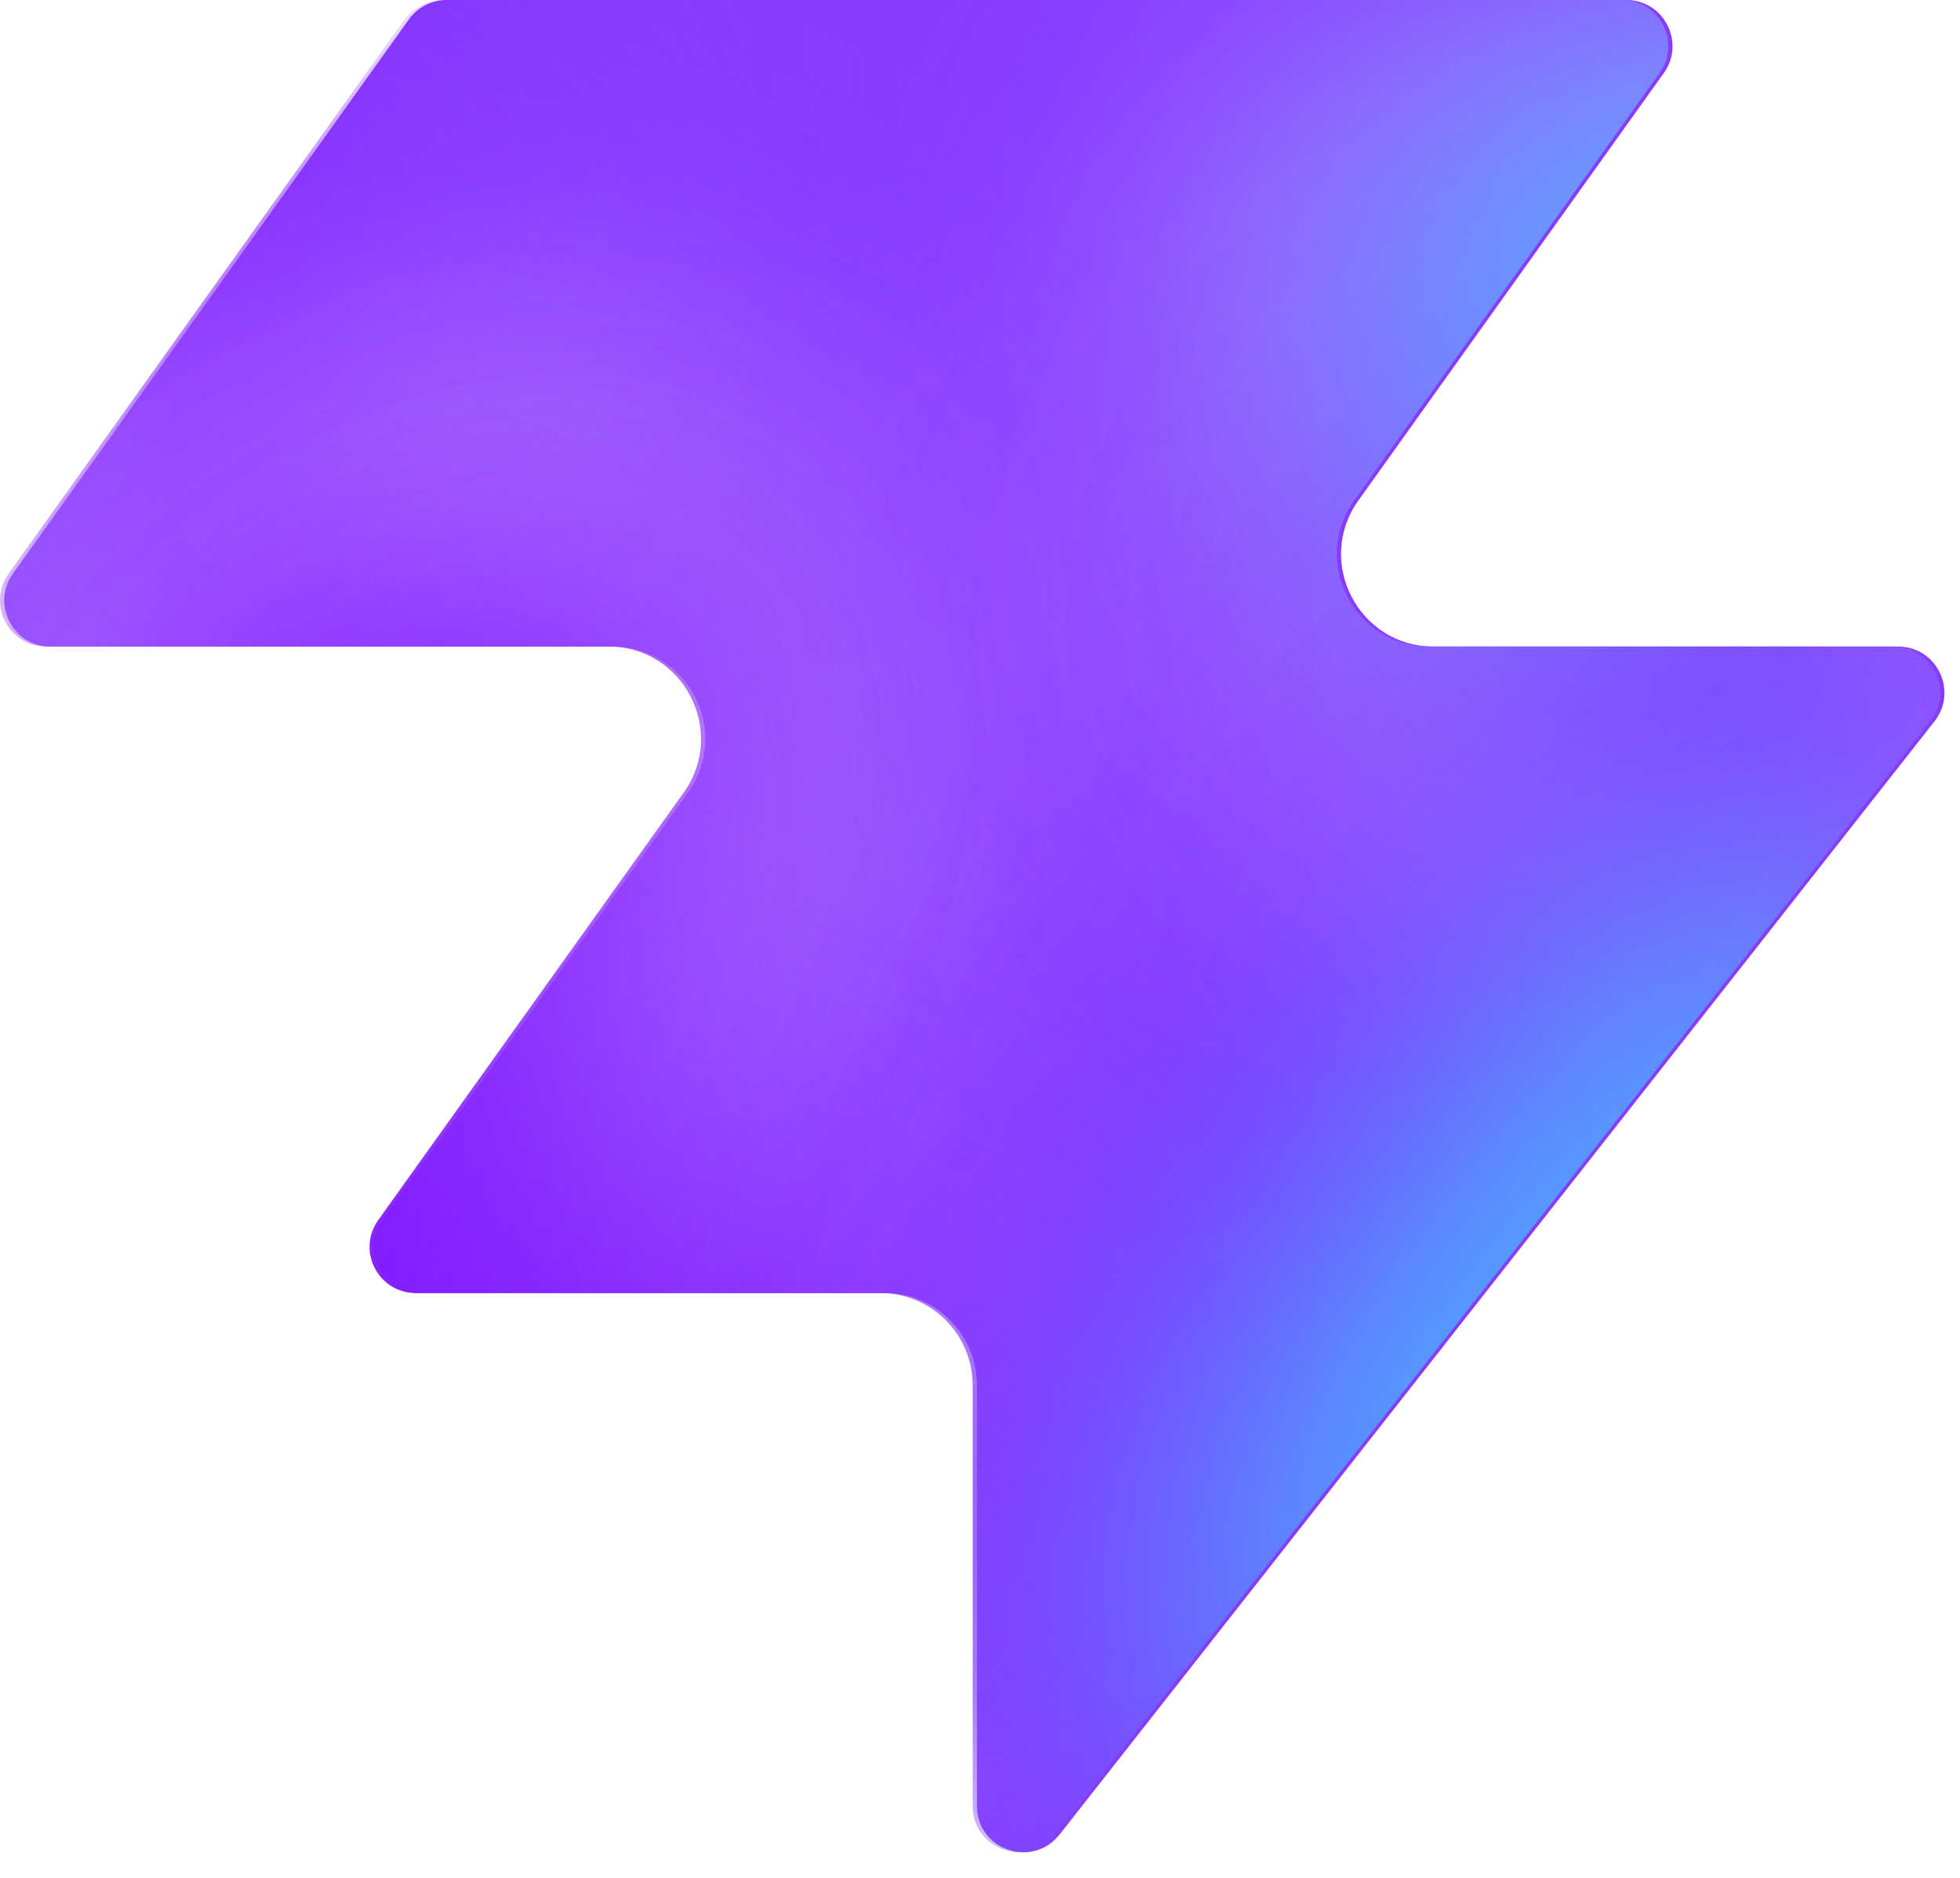
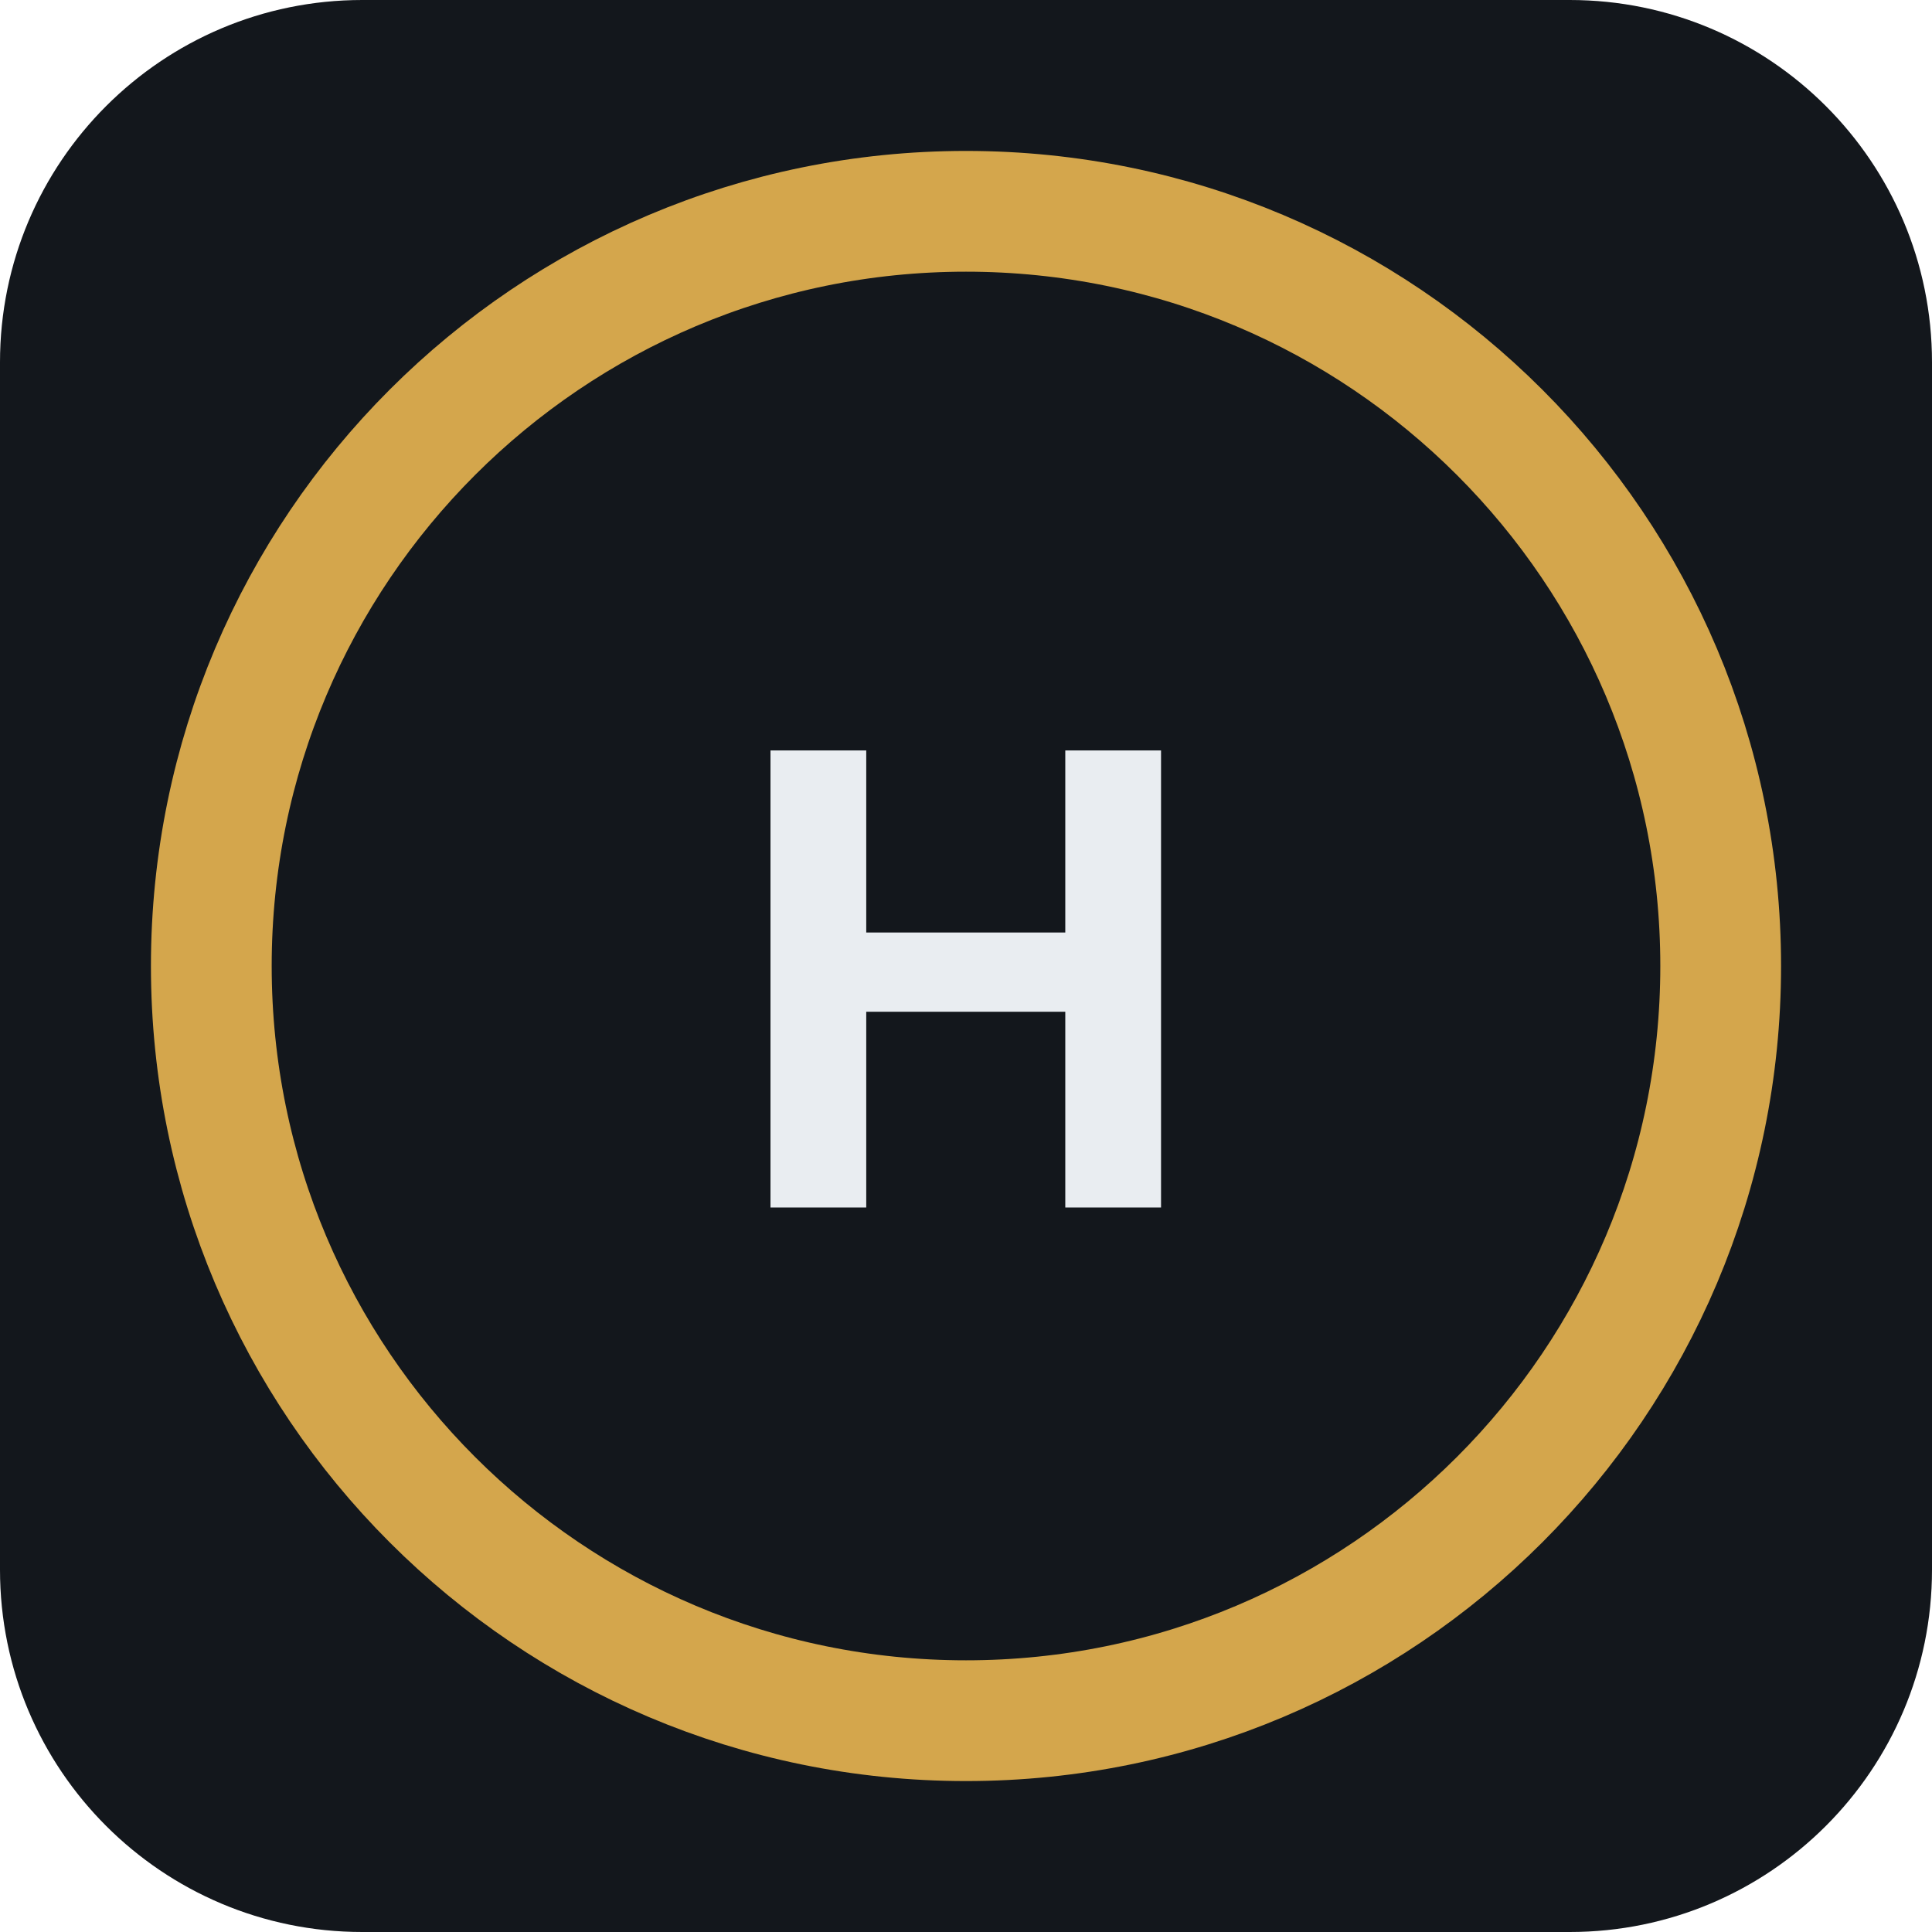
- <svg xmlns="http://www.w3.org/2000/svg" width="48" height="46" fill="none" viewBox="0 0 48 46">
-   <path fill="#863bff" d="M25.946 44.938c-.664.845-2.021.375-2.021-.698V33.937a2.26 2.26 0 0 0-2.262-2.262H10.287c-.92 0-1.456-1.04-.92-1.788l7.48-10.471c1.07-1.497 0-3.578-1.842-3.578H1.237c-.92 0-1.456-1.04-.92-1.788L10.013.474c.214-.297.556-.474.92-.474h28.894c.92 0 1.456 1.04.92 1.788l-7.48 10.471c-1.07 1.498 0 3.579 1.842 3.579h11.377c.943 0 1.473 1.088.89 1.83L25.947 44.94z" style="fill:#863bff;fill:color(display-p3 .525 .23 1);fill-opacity:1" />
-   <mask id="a" width="48" height="46" x="0" y="0" maskUnits="userSpaceOnUse" style="mask-type:alpha">
-     <path fill="#000" d="M25.842 44.938c-.664.844-2.021.375-2.021-.698V33.937a2.26 2.26 0 0 0-2.262-2.262H10.183c-.92 0-1.456-1.04-.92-1.788l7.48-10.471c1.07-1.498 0-3.579-1.842-3.579H1.133c-.92 0-1.456-1.04-.92-1.787L9.91.473c.214-.297.556-.474.92-.474h28.894c.92 0 1.456 1.04.92 1.788l-7.48 10.471c-1.07 1.498 0 3.578 1.842 3.578h11.377c.943 0 1.473 1.088.89 1.832L25.843 44.94z" style="fill:#000;fill-opacity:1" />
-   </mask>
-   <g mask="url(#a)">
-     <g filter="url(#b)">
-       <ellipse cx="5.508" cy="14.704" fill="#ede6ff" rx="5.508" ry="14.704" style="fill:#ede6ff;fill:color(display-p3 .927 .903 1);fill-opacity:1" transform="matrix(.00324 1 1 -.00324 -4.47 31.516)" />
-     </g>
-     <g filter="url(#c)">
-       <ellipse cx="10.399" cy="29.851" fill="#ede6ff" rx="10.399" ry="29.851" style="fill:#ede6ff;fill:color(display-p3 .927 .903 1);fill-opacity:1" transform="matrix(.00324 1 1 -.00324 -39.328 7.883)" />
-     </g>
-     <g filter="url(#d)">
-       <ellipse cx="5.508" cy="30.487" fill="#7e14ff" rx="5.508" ry="30.487" style="fill:#7e14ff;fill:color(display-p3 .492 .077 1);fill-opacity:1" transform="rotate(89.814 -25.913 -14.639)scale(1 -1)" />
-     </g>
-     <g filter="url(#e)">
-       <ellipse cx="5.508" cy="30.599" fill="#7e14ff" rx="5.508" ry="30.599" style="fill:#7e14ff;fill:color(display-p3 .492 .077 1);fill-opacity:1" transform="rotate(89.814 -32.644 -3.334)scale(1 -1)" />
-     </g>
-     <g filter="url(#f)">
-       <ellipse cx="5.508" cy="30.599" fill="#7e14ff" rx="5.508" ry="30.599" style="fill:#7e14ff;fill:color(display-p3 .492 .077 1);fill-opacity:1" transform="matrix(.00324 1 1 -.00324 -34.34 30.47)" />
-     </g>
-     <g filter="url(#g)">
-       <ellipse cx="14.072" cy="22.078" fill="#ede6ff" rx="14.072" ry="22.078" style="fill:#ede6ff;fill:color(display-p3 .927 .903 1);fill-opacity:1" transform="rotate(93.35 24.506 48.493)scale(-1 1)" />
-     </g>
-     <g filter="url(#h)">
-       <ellipse cx="3.47" cy="21.501" fill="#7e14ff" rx="3.47" ry="21.501" style="fill:#7e14ff;fill:color(display-p3 .492 .077 1);fill-opacity:1" transform="rotate(89.009 28.708 47.59)scale(-1 1)" />
-     </g>
-     <g filter="url(#i)">
-       <ellipse cx="3.47" cy="21.501" fill="#7e14ff" rx="3.47" ry="21.501" style="fill:#7e14ff;fill:color(display-p3 .492 .077 1);fill-opacity:1" transform="rotate(89.009 28.708 47.59)scale(-1 1)" />
-     </g>
-     <g filter="url(#j)">
-       <ellipse cx=".387" cy="8.972" fill="#7e14ff" rx="4.407" ry="29.108" style="fill:#7e14ff;fill:color(display-p3 .492 .077 1);fill-opacity:1" transform="rotate(39.51 .387 8.972)" />
-     </g>
-     <g filter="url(#k)">
-       <ellipse cx="47.523" cy="-6.092" fill="#7e14ff" rx="4.407" ry="29.108" style="fill:#7e14ff;fill:color(display-p3 .492 .077 1);fill-opacity:1" transform="rotate(37.892 47.523 -6.092)" />
-     </g>
-     <g filter="url(#l)">
-       <ellipse cx="41.412" cy="6.333" fill="#47bfff" rx="5.971" ry="9.665" style="fill:#47bfff;fill:color(display-p3 .28 .748 1);fill-opacity:1" transform="rotate(37.892 41.412 6.333)" />
-     </g>
-     <g filter="url(#m)">
-       <ellipse cx="-1.879" cy="38.332" fill="#7e14ff" rx="4.407" ry="29.108" style="fill:#7e14ff;fill:color(display-p3 .492 .077 1);fill-opacity:1" transform="rotate(37.892 -1.88 38.332)" />
-     </g>
-     <g filter="url(#n)">
-       <ellipse cx="-1.879" cy="38.332" fill="#7e14ff" rx="4.407" ry="29.108" style="fill:#7e14ff;fill:color(display-p3 .492 .077 1);fill-opacity:1" transform="rotate(37.892 -1.88 38.332)" />
-     </g>
-     <g filter="url(#o)">
-       <ellipse cx="35.651" cy="29.907" fill="#7e14ff" rx="4.407" ry="29.108" style="fill:#7e14ff;fill:color(display-p3 .492 .077 1);fill-opacity:1" transform="rotate(37.892 35.651 29.907)" />
-     </g>
-     <g filter="url(#p)">
-       <ellipse cx="38.418" cy="32.4" fill="#47bfff" rx="5.971" ry="15.297" style="fill:#47bfff;fill:color(display-p3 .28 .748 1);fill-opacity:1" transform="rotate(37.892 38.418 32.4)" />
-     </g>
-   </g>
-   <defs>
-     <filter id="b" width="60.045" height="41.654" x="-19.77" y="16.149" color-interpolation-filters="sRGB" filterUnits="userSpaceOnUse">
-       <feFlood flood-opacity="0" result="BackgroundImageFix" />
-       <feBlend in="SourceGraphic" in2="BackgroundImageFix" result="shape" />
-       <feGaussianBlur result="effect1_foregroundBlur_2002_17158" stdDeviation="7.659" />
-     </filter>
-     <filter id="c" width="90.34" height="51.437" x="-54.613" y="-7.533" color-interpolation-filters="sRGB" filterUnits="userSpaceOnUse">
-       <feFlood flood-opacity="0" result="BackgroundImageFix" />
-       <feBlend in="SourceGraphic" in2="BackgroundImageFix" result="shape" />
-       <feGaussianBlur result="effect1_foregroundBlur_2002_17158" stdDeviation="7.659" />
-     </filter>
-     <filter id="d" width="79.355" height="29.4" x="-49.64" y="2.03" color-interpolation-filters="sRGB" filterUnits="userSpaceOnUse">
-       <feFlood flood-opacity="0" result="BackgroundImageFix" />
-       <feBlend in="SourceGraphic" in2="BackgroundImageFix" result="shape" />
-       <feGaussianBlur result="effect1_foregroundBlur_2002_17158" stdDeviation="4.596" />
-     </filter>
-     <filter id="e" width="79.579" height="29.4" x="-45.045" y="20.029" color-interpolation-filters="sRGB" filterUnits="userSpaceOnUse">
-       <feFlood flood-opacity="0" result="BackgroundImageFix" />
-       <feBlend in="SourceGraphic" in2="BackgroundImageFix" result="shape" />
-       <feGaussianBlur result="effect1_foregroundBlur_2002_17158" stdDeviation="4.596" />
-     </filter>
-     <filter id="f" width="79.579" height="29.4" x="-43.513" y="21.178" color-interpolation-filters="sRGB" filterUnits="userSpaceOnUse">
-       <feFlood flood-opacity="0" result="BackgroundImageFix" />
-       <feBlend in="SourceGraphic" in2="BackgroundImageFix" result="shape" />
-       <feGaussianBlur result="effect1_foregroundBlur_2002_17158" stdDeviation="4.596" />
-     </filter>
-     <filter id="g" width="74.749" height="58.852" x="15.756" y="-17.901" color-interpolation-filters="sRGB" filterUnits="userSpaceOnUse">
-       <feFlood flood-opacity="0" result="BackgroundImageFix" />
-       <feBlend in="SourceGraphic" in2="BackgroundImageFix" result="shape" />
-       <feGaussianBlur result="effect1_foregroundBlur_2002_17158" stdDeviation="7.659" />
-     </filter>
-     <filter id="h" width="61.377" height="25.362" x="23.548" y="2.284" color-interpolation-filters="sRGB" filterUnits="userSpaceOnUse">
-       <feFlood flood-opacity="0" result="BackgroundImageFix" />
-       <feBlend in="SourceGraphic" in2="BackgroundImageFix" result="shape" />
-       <feGaussianBlur result="effect1_foregroundBlur_2002_17158" stdDeviation="4.596" />
-     </filter>
-     <filter id="i" width="61.377" height="25.362" x="23.548" y="2.284" color-interpolation-filters="sRGB" filterUnits="userSpaceOnUse">
-       <feFlood flood-opacity="0" result="BackgroundImageFix" />
-       <feBlend in="SourceGraphic" in2="BackgroundImageFix" result="shape" />
-       <feGaussianBlur result="effect1_foregroundBlur_2002_17158" stdDeviation="4.596" />
-     </filter>
-     <filter id="j" width="56.045" height="63.649" x="-27.636" y="-22.853" color-interpolation-filters="sRGB" filterUnits="userSpaceOnUse">
-       <feFlood flood-opacity="0" result="BackgroundImageFix" />
-       <feBlend in="SourceGraphic" in2="BackgroundImageFix" result="shape" />
-       <feGaussianBlur result="effect1_foregroundBlur_2002_17158" stdDeviation="4.596" />
-     </filter>
-     <filter id="k" width="54.814" height="64.646" x="20.116" y="-38.415" color-interpolation-filters="sRGB" filterUnits="userSpaceOnUse">
-       <feFlood flood-opacity="0" result="BackgroundImageFix" />
-       <feBlend in="SourceGraphic" in2="BackgroundImageFix" result="shape" />
-       <feGaussianBlur result="effect1_foregroundBlur_2002_17158" stdDeviation="4.596" />
-     </filter>
-     <filter id="l" width="33.541" height="35.313" x="24.641" y="-11.323" color-interpolation-filters="sRGB" filterUnits="userSpaceOnUse">
-       <feFlood flood-opacity="0" result="BackgroundImageFix" />
-       <feBlend in="SourceGraphic" in2="BackgroundImageFix" result="shape" />
-       <feGaussianBlur result="effect1_foregroundBlur_2002_17158" stdDeviation="4.596" />
-     </filter>
-     <filter id="m" width="54.814" height="64.646" x="-29.286" y="6.009" color-interpolation-filters="sRGB" filterUnits="userSpaceOnUse">
-       <feFlood flood-opacity="0" result="BackgroundImageFix" />
-       <feBlend in="SourceGraphic" in2="BackgroundImageFix" result="shape" />
-       <feGaussianBlur result="effect1_foregroundBlur_2002_17158" stdDeviation="4.596" />
-     </filter>
-     <filter id="n" width="54.814" height="64.646" x="-29.286" y="6.009" color-interpolation-filters="sRGB" filterUnits="userSpaceOnUse">
-       <feFlood flood-opacity="0" result="BackgroundImageFix" />
-       <feBlend in="SourceGraphic" in2="BackgroundImageFix" result="shape" />
-       <feGaussianBlur result="effect1_foregroundBlur_2002_17158" stdDeviation="4.596" />
-     </filter>
-     <filter id="o" width="54.814" height="64.646" x="8.244" y="-2.416" color-interpolation-filters="sRGB" filterUnits="userSpaceOnUse">
-       <feFlood flood-opacity="0" result="BackgroundImageFix" />
-       <feBlend in="SourceGraphic" in2="BackgroundImageFix" result="shape" />
-       <feGaussianBlur result="effect1_foregroundBlur_2002_17158" stdDeviation="4.596" />
-     </filter>
-     <filter id="p" width="39.409" height="43.623" x="18.713" y="10.588" color-interpolation-filters="sRGB" filterUnits="userSpaceOnUse">
-       <feFlood flood-opacity="0" result="BackgroundImageFix" />
-       <feBlend in="SourceGraphic" in2="BackgroundImageFix" result="shape" />
-       <feGaussianBlur result="effect1_foregroundBlur_2002_17158" stdDeviation="4.596" />
-     </filter>
-   </defs>
+ <svg xmlns="http://www.w3.org/2000/svg" viewBox="0 0 64 64">
+   <rect width="64" height="64" rx="12" fill="#13171c" />
+   <circle cx="32" cy="32" r="25" fill="none" stroke="#d4a64c" stroke-width="4" />
+   <text x="32" y="40" text-anchor="middle" font-family="Arial Narrow,Arial,sans-serif" font-weight="700" font-size="22" fill="#e9edf1">H</text>
</svg>
